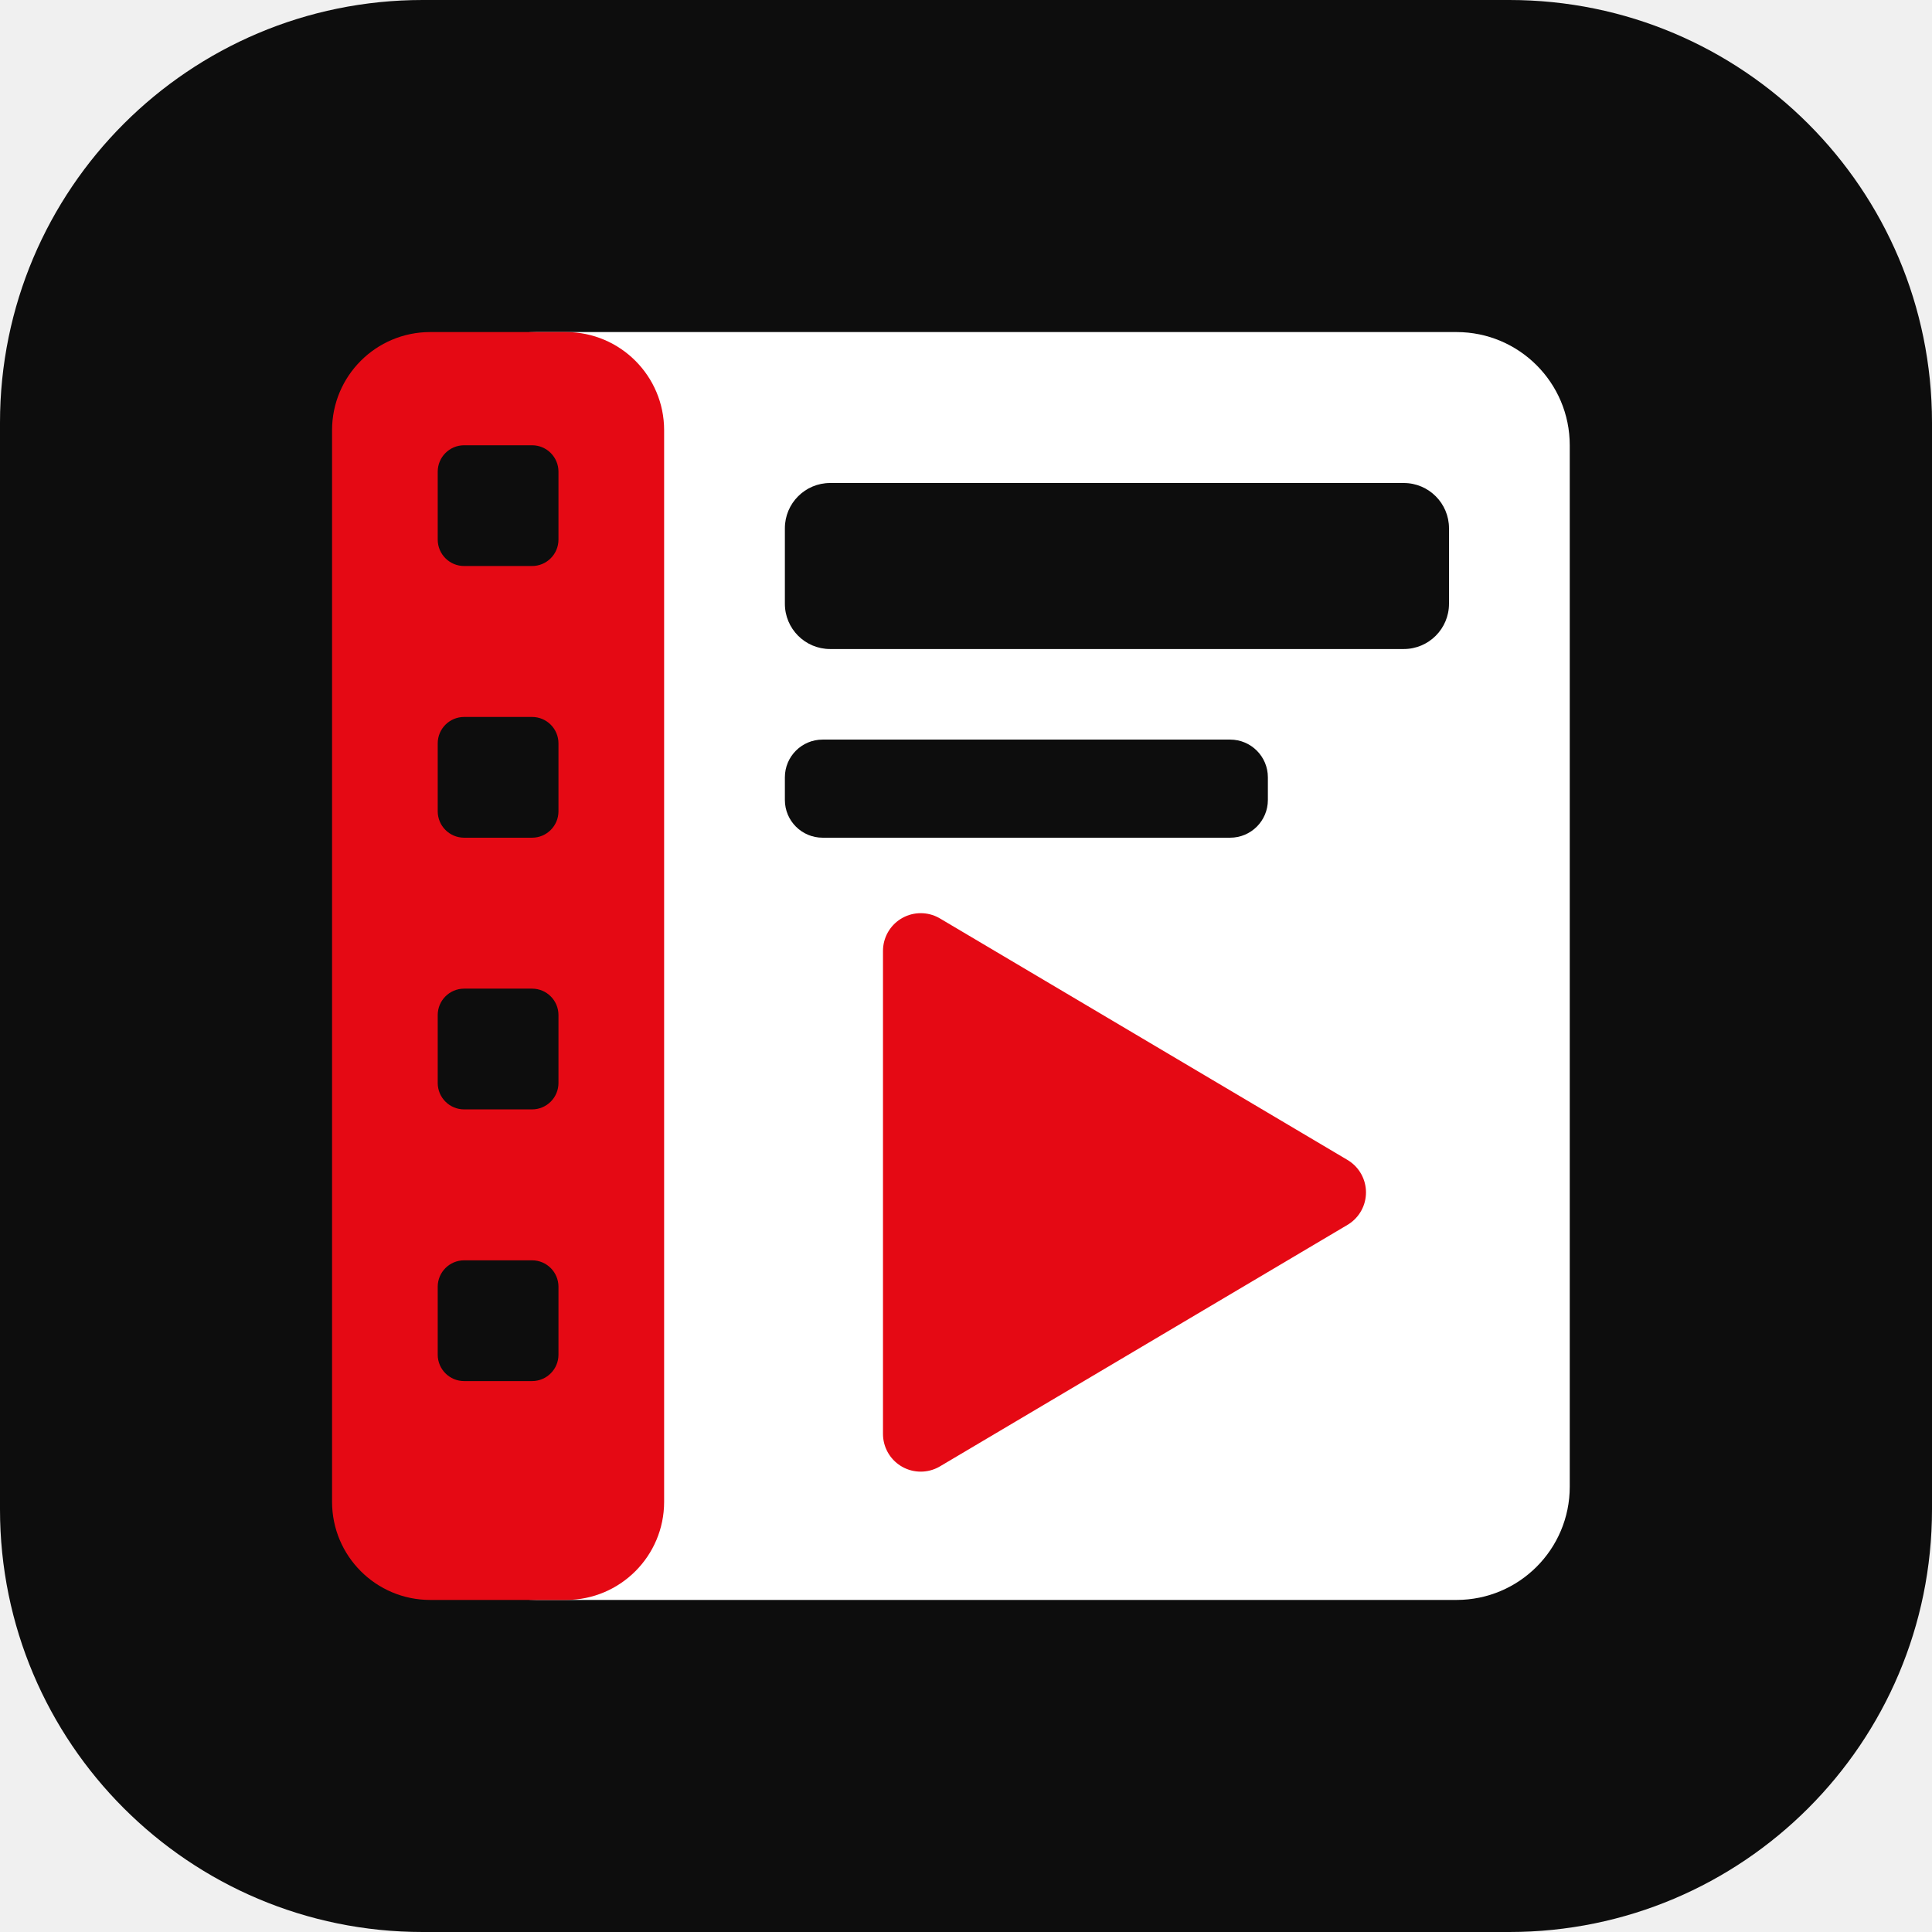
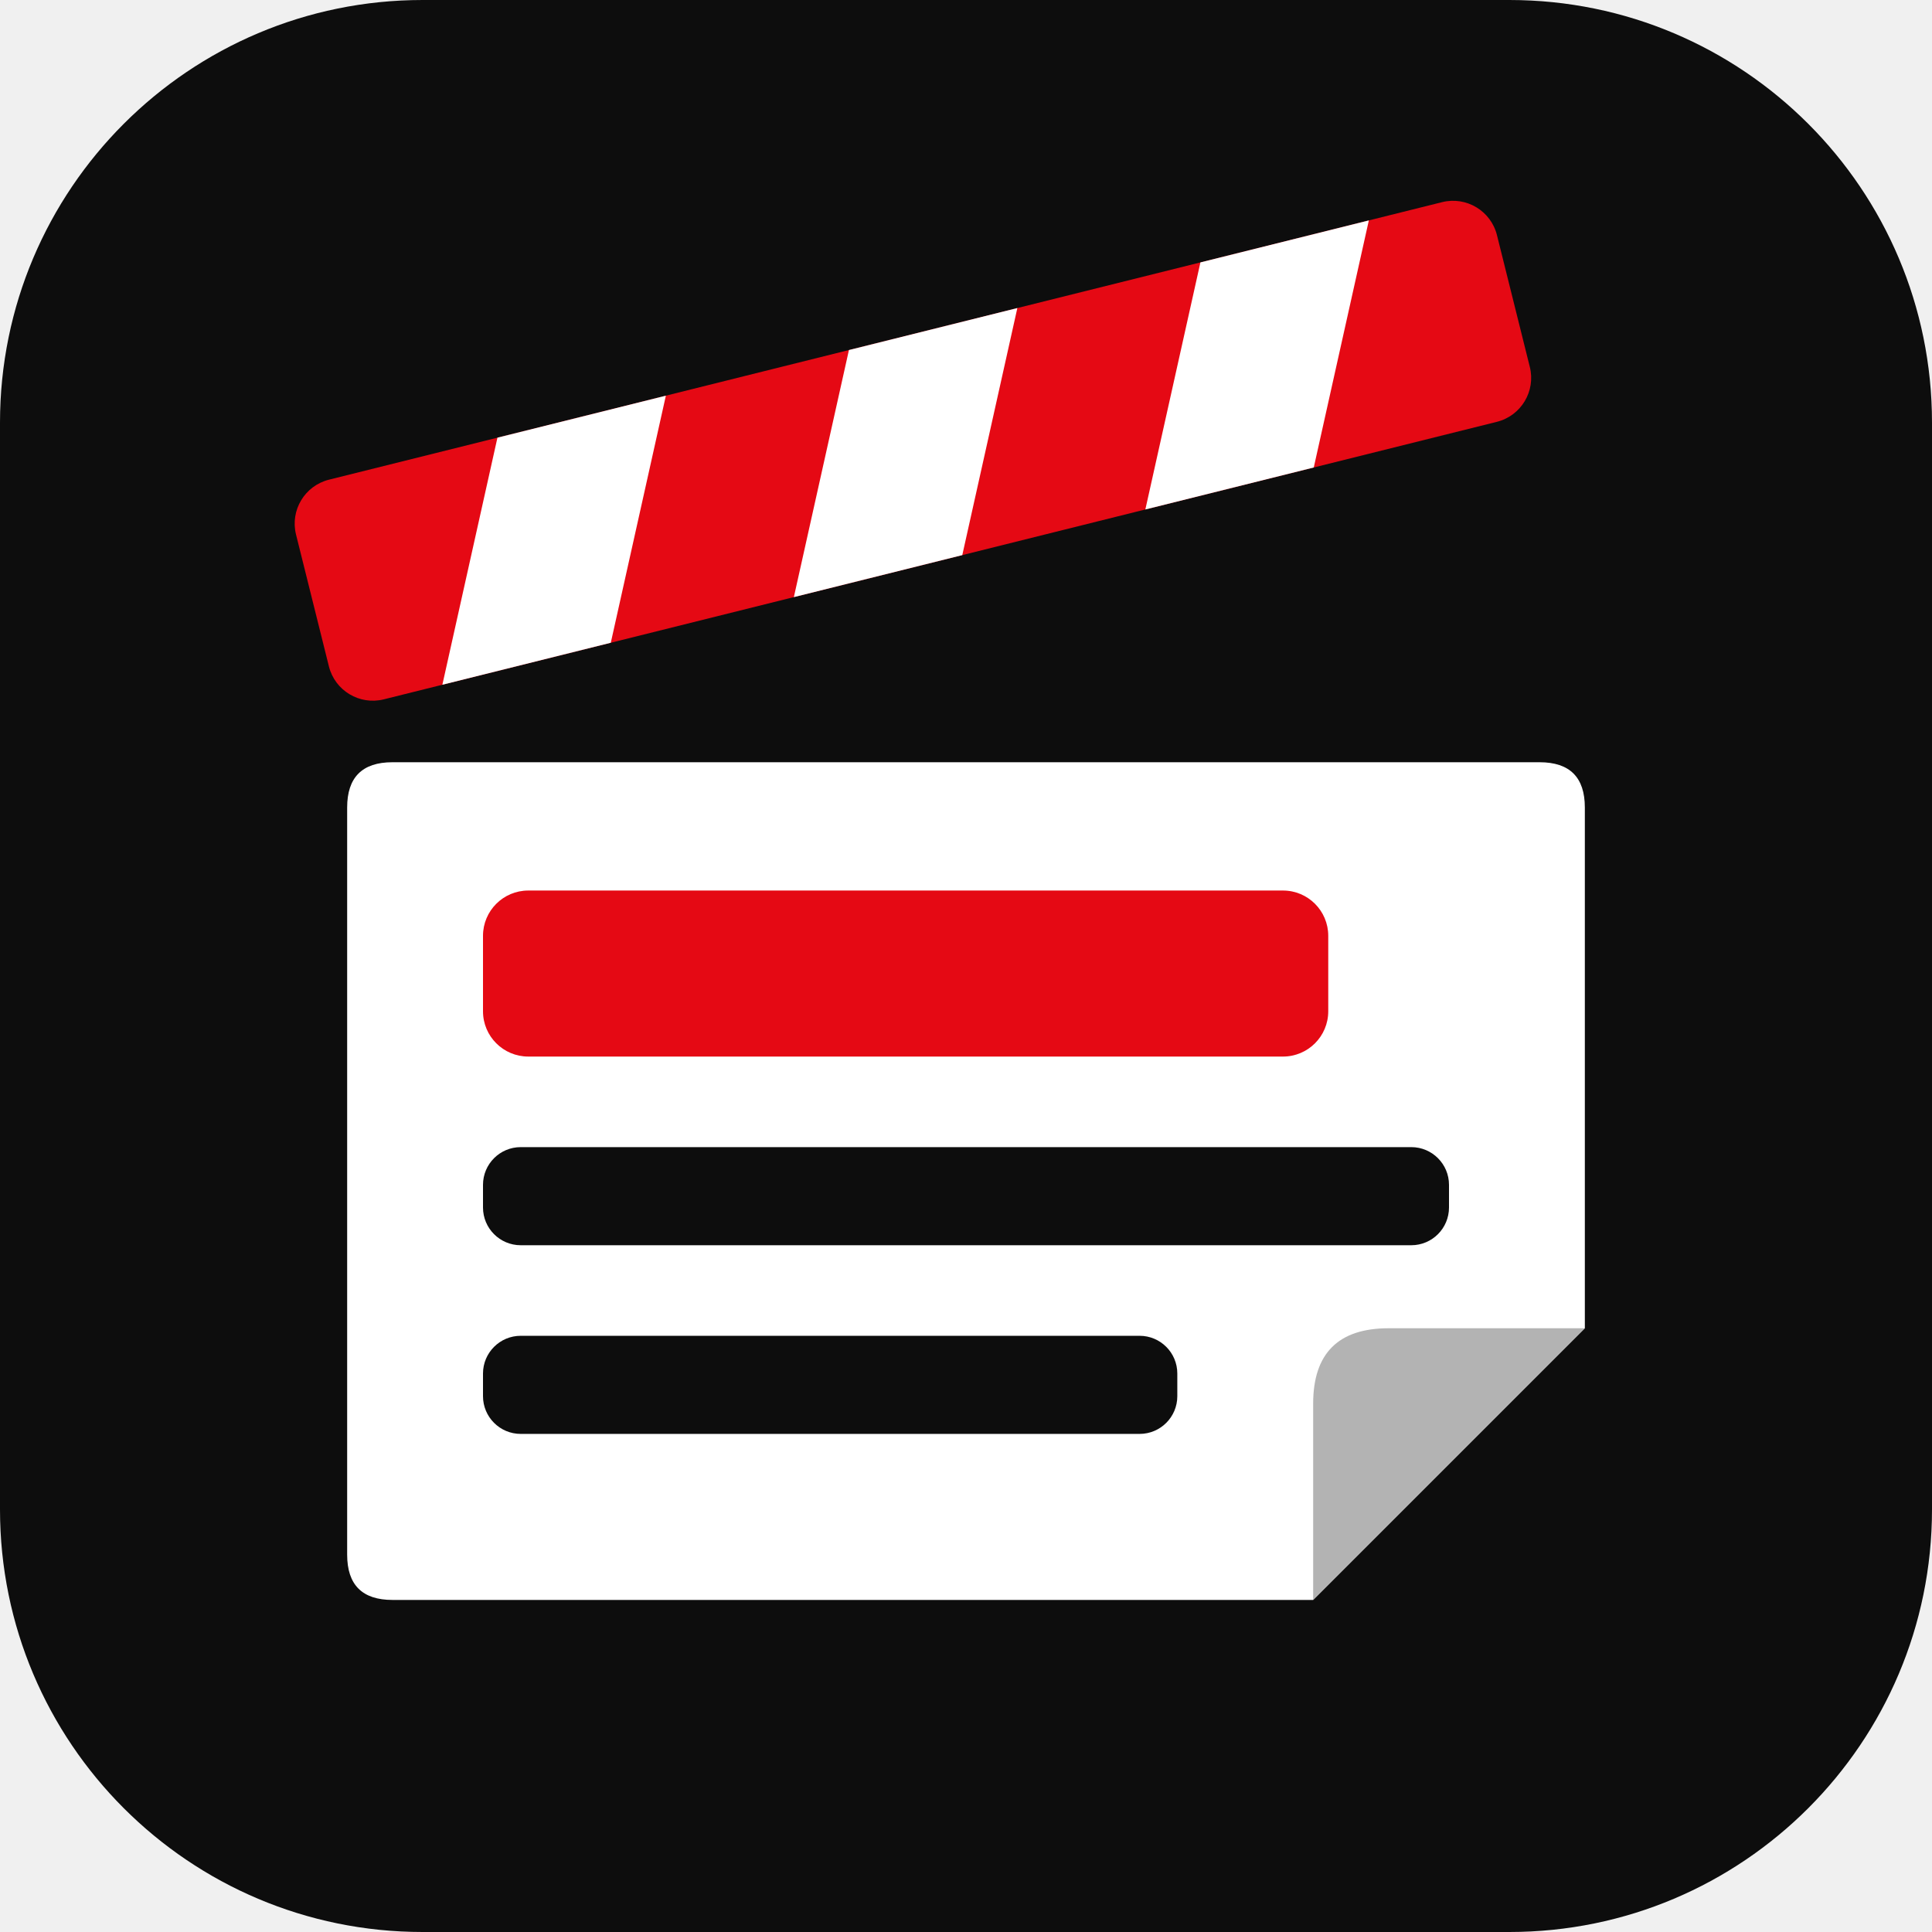
<svg xmlns="http://www.w3.org/2000/svg" viewBox="0 0 512 512">
  <rect width="512" height="512" rx="112" fill="#0D0D0D" />
-   <rect x="112" y="88" width="304" height="336" rx="30" fill="#FFFFFF" />
-   <rect x="88" y="88" width="88" height="336" rx="26" fill="#E50914" />
-   <rect x="116" y="118" width="32" height="32" rx="7" fill="#0D0D0D" />
-   <rect x="116" y="190" width="32" height="32" rx="7" fill="#0D0D0D" />
-   <rect x="116" y="262" width="32" height="32" rx="7" fill="#0D0D0D" />
-   <rect x="116" y="334" width="32" height="32" rx="7" fill="#0D0D0D" />
-   <rect x="208" y="128" width="176" height="44" rx="12" fill="#0D0D0D" />
-   <rect x="208" y="196" width="128" height="26" rx="10" fill="#0D0D0D" />
-   <path d="M244 252 L244 380 L352 316 Z" fill="#E50914" stroke="#E50914" stroke-width="20" stroke-linejoin="round" />
+   <g transform="rotate(-14 92 196)">
+     <rect x="92" y="128" width="328" height="60" rx="12" fill="#E50914" />
+     <path d="M150 128 H196 L166 188 H120 Z M246 128 H292 L262 188 H216 Z M342 128 H388 L358 188 H312 Z" fill="#FFFFFF" />
+   </g>
+   <path d="M92 214 Q92 202 104 202 H408 Q420 202 420 214 V352 L348 424 H104 Q92 424 92 412 Z" fill="#FFFFFF" />
+   <path d="M420 352 L348 424 V372 Q348 352 368 352 Z" fill="#B3B3B3" />
+   <rect x="128" y="236" width="224" height="44" rx="12" fill="#E50914" />
+   <rect x="128" y="304" width="256" height="26" rx="10" fill="#0D0D0D" />
+   <rect x="128" y="354" width="184" height="26" rx="10" fill="#0D0D0D" />
</svg>
